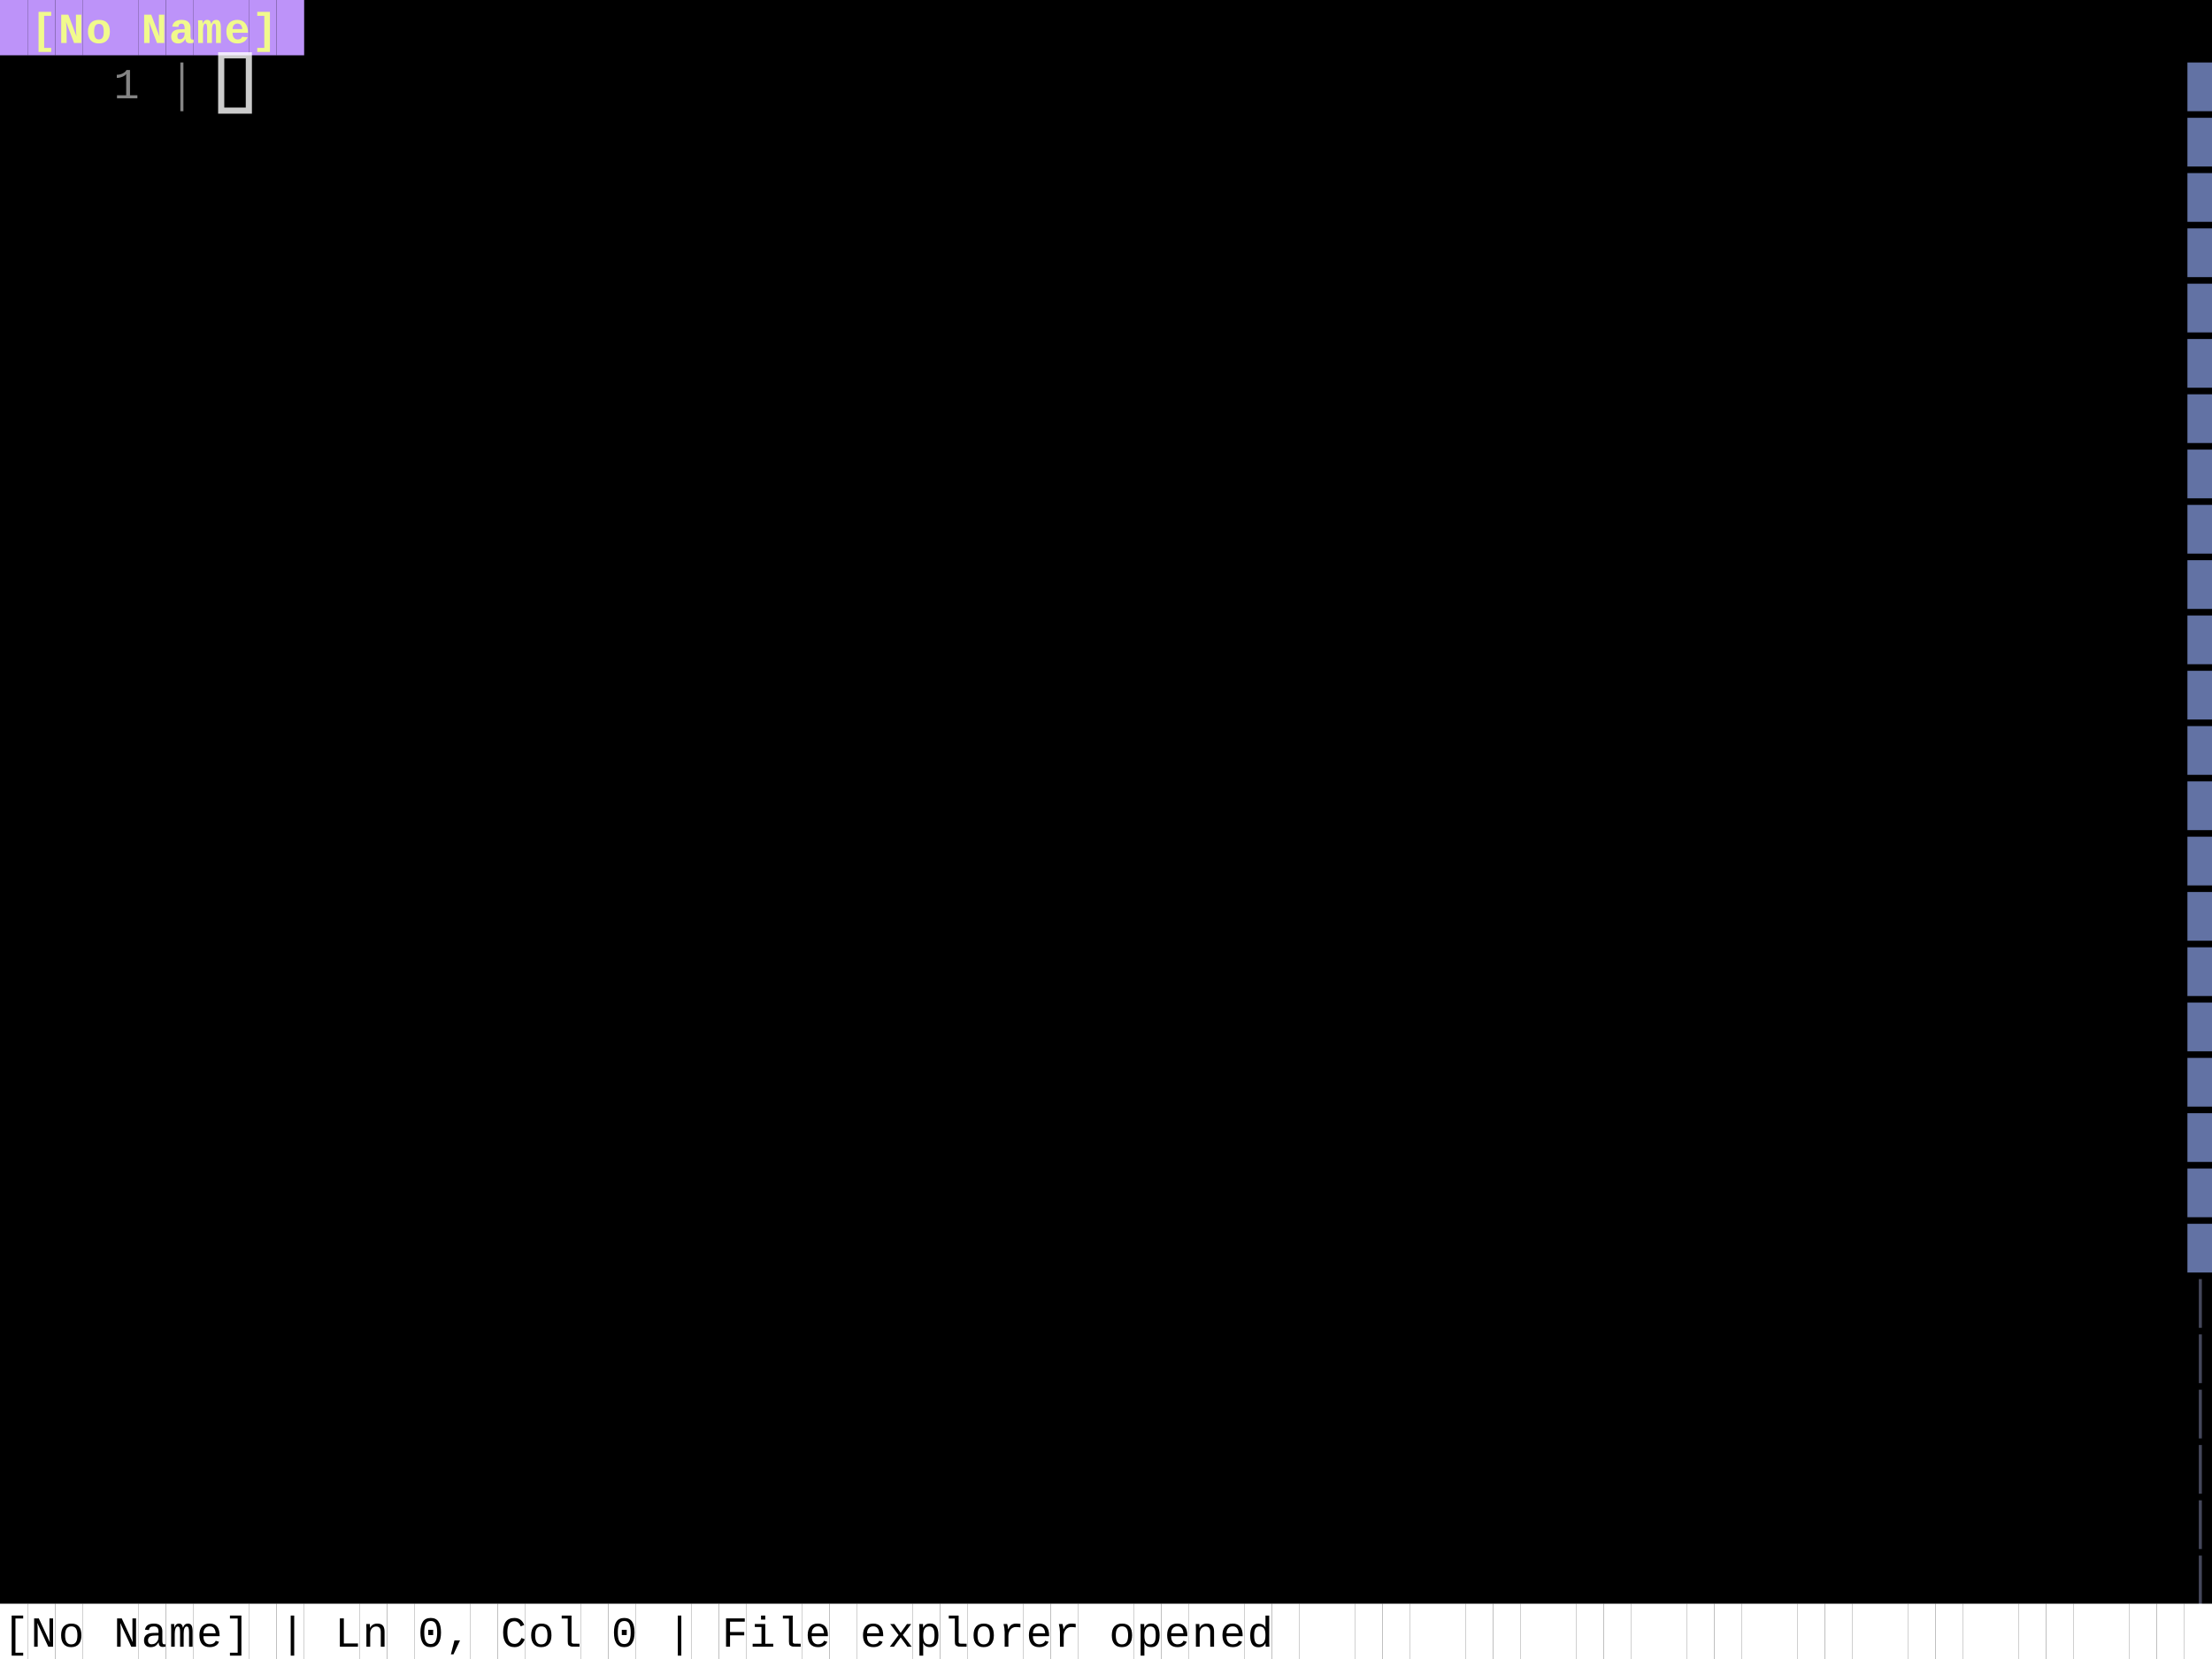
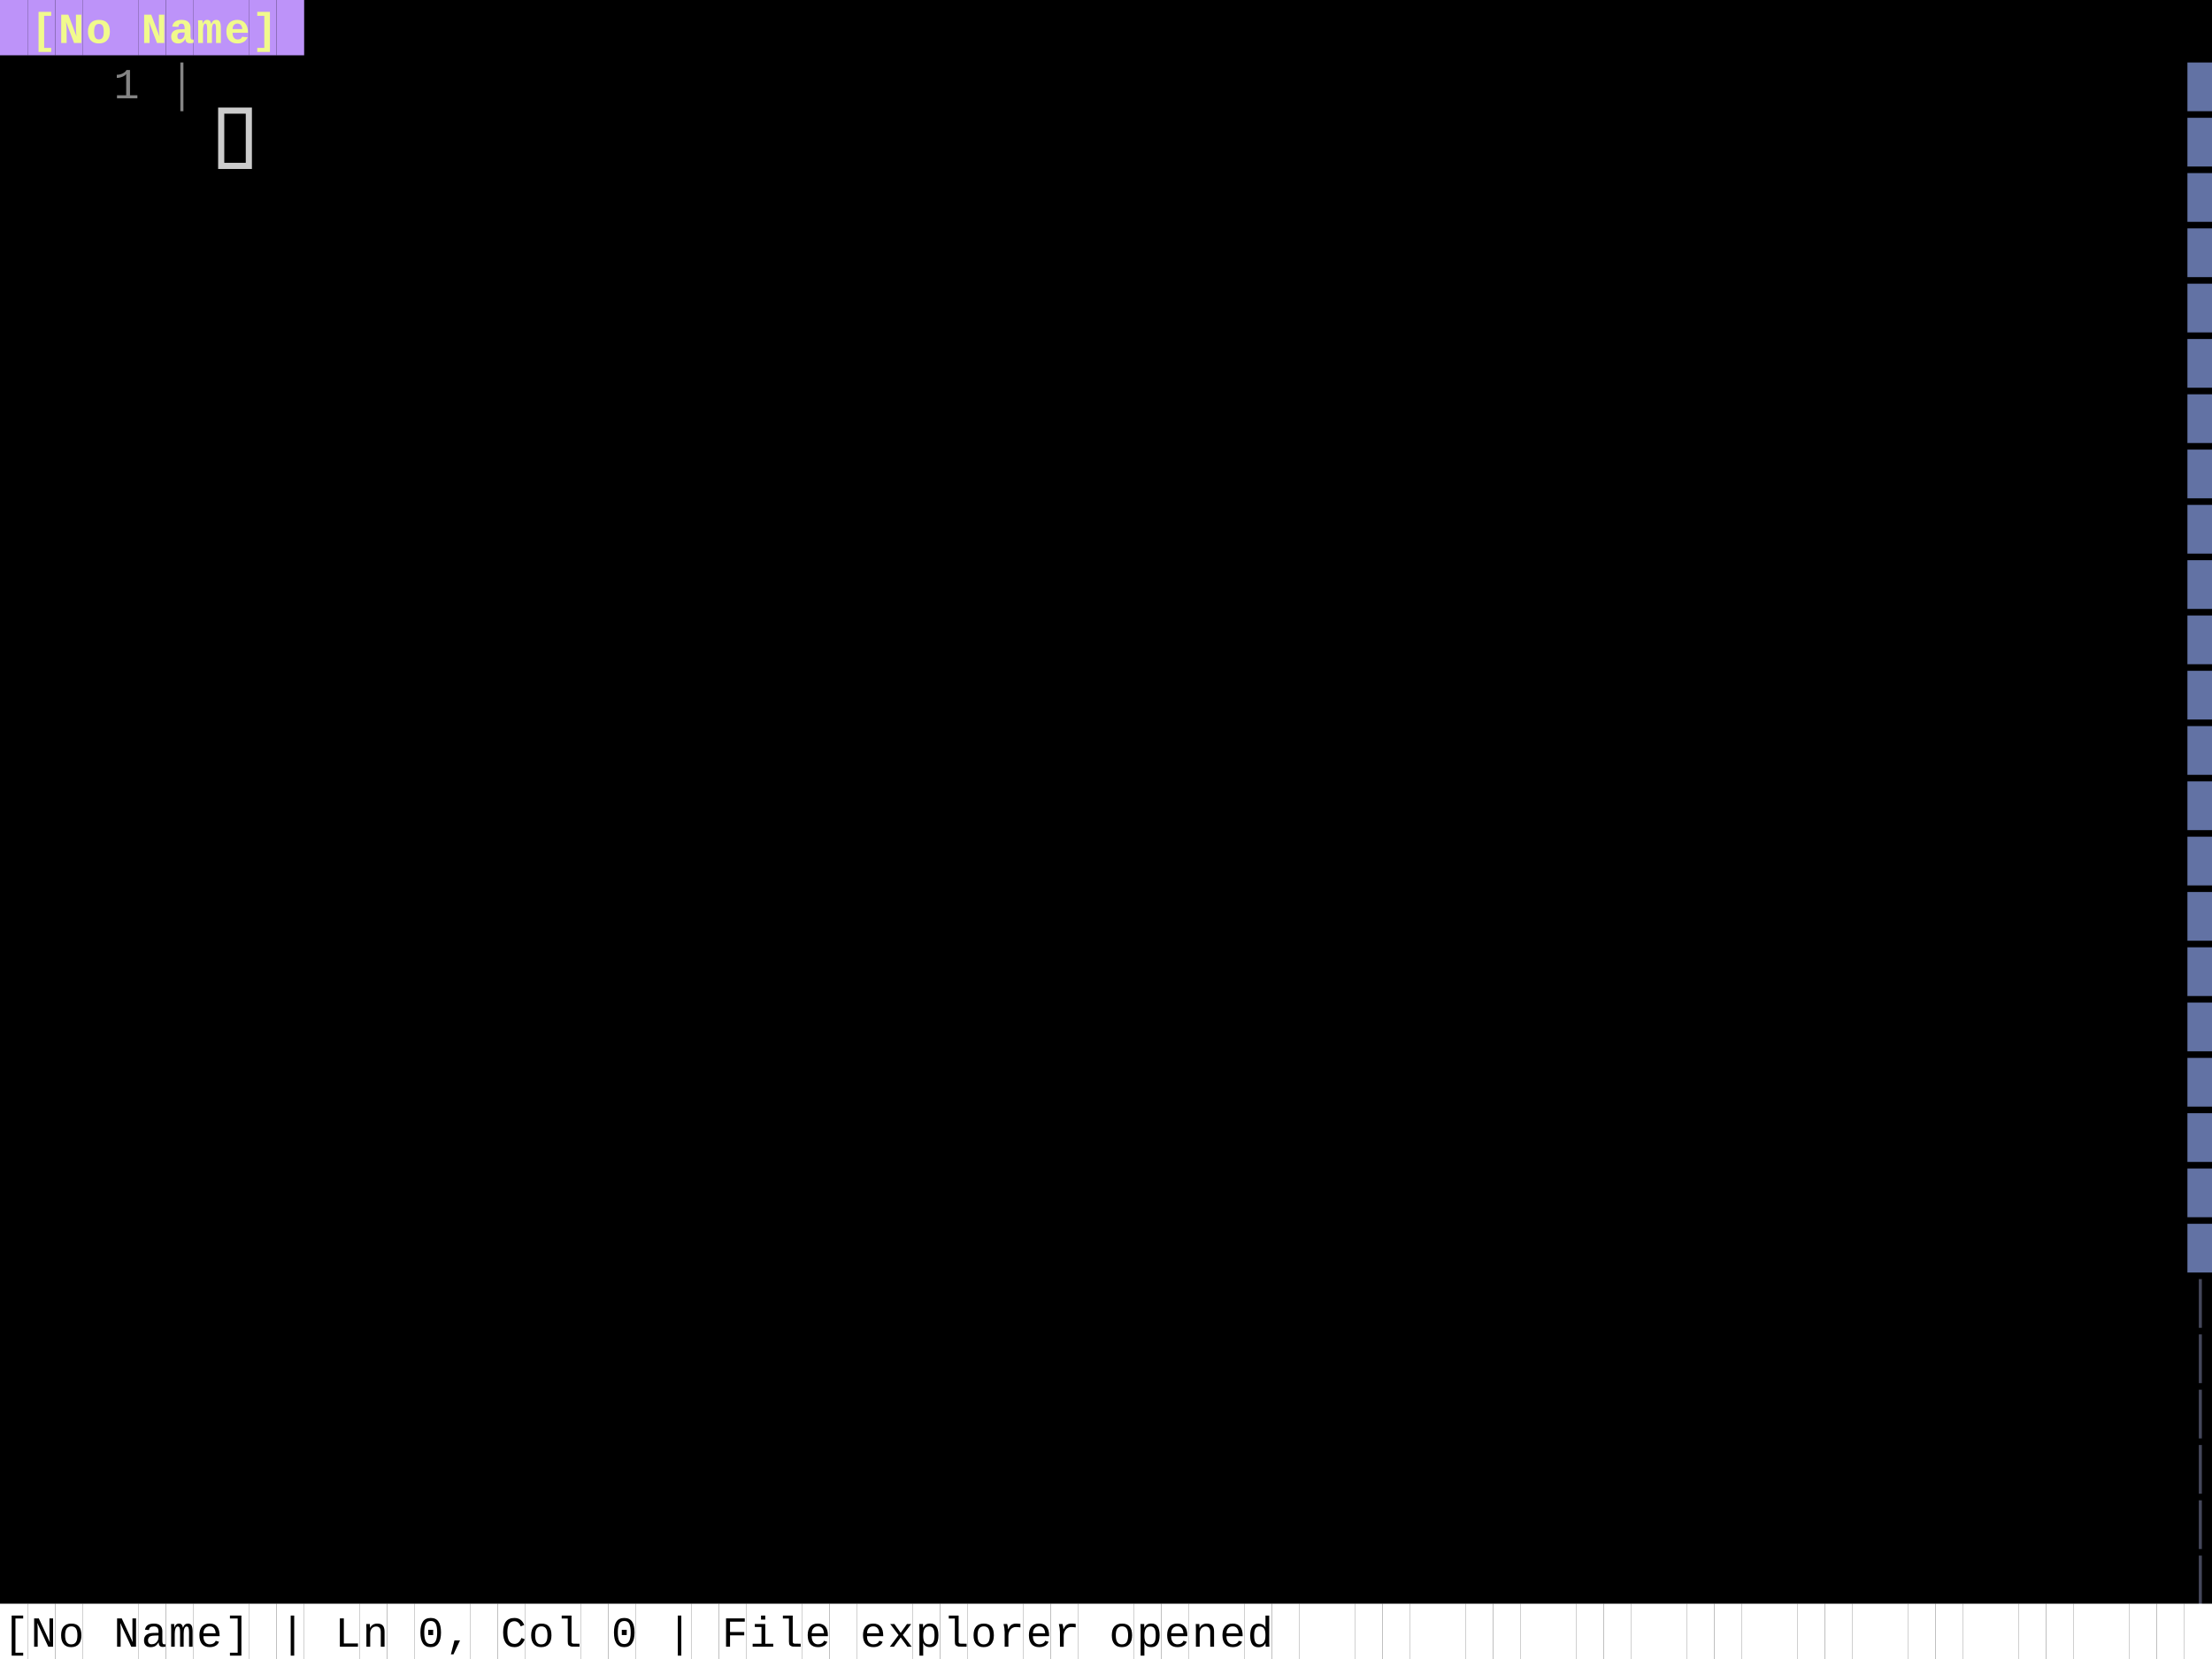
<svg xmlns="http://www.w3.org/2000/svg" width="720" height="540" viewBox="0 0 720 540">
  <style>
    .terminal { font-family: 'Courier New', 'Consolas', monospace; font-size: 14px; white-space: pre; }
</style>
  <rect width="100%" height="100%" fill="#000000" />
  <rect x="0" y="0" width="9" height="18" fill="#bd93f9" />
  <rect x="9" y="0" width="9" height="18" fill="#bd93f9" />
  <text x="10" y="14" fill="#f1fa8c" class="terminal" style="font-weight:bold;">[</text>
  <rect x="18" y="0" width="9" height="18" fill="#bd93f9" />
  <text x="19" y="14" fill="#f1fa8c" class="terminal" style="font-weight:bold;">N</text>
  <rect x="27" y="0" width="9" height="18" fill="#bd93f9" />
  <text x="28" y="14" fill="#f1fa8c" class="terminal" style="font-weight:bold;">o</text>
  <rect x="36" y="0" width="9" height="18" fill="#bd93f9" />
  <rect x="45" y="0" width="9" height="18" fill="#bd93f9" />
  <text x="46" y="14" fill="#f1fa8c" class="terminal" style="font-weight:bold;">N</text>
  <rect x="54" y="0" width="9" height="18" fill="#bd93f9" />
  <text x="55" y="14" fill="#f1fa8c" class="terminal" style="font-weight:bold;">a</text>
  <rect x="63" y="0" width="9" height="18" fill="#bd93f9" />
  <text x="64" y="14" fill="#f1fa8c" class="terminal" style="font-weight:bold;">m</text>
  <rect x="72" y="0" width="9" height="18" fill="#bd93f9" />
  <text x="73" y="14" fill="#f1fa8c" class="terminal" style="font-weight:bold;">e</text>
  <rect x="81" y="0" width="9" height="18" fill="#bd93f9" />
  <text x="82" y="14" fill="#f1fa8c" class="terminal" style="font-weight:bold;">]</text>
  <rect x="90" y="0" width="9" height="18" fill="#bd93f9" />
  <text x="37" y="32" fill="#858585" class="terminal" style="">1</text>
  <text x="55" y="32" fill="#858585" class="terminal" style="">│</text>
  <text x="712" y="32" fill="#6272a4" class="terminal" style="">█</text>
  <text x="712" y="50" fill="#6272a4" class="terminal" style="">█</text>
  <text x="712" y="68" fill="#6272a4" class="terminal" style="">█</text>
  <text x="712" y="86" fill="#6272a4" class="terminal" style="">█</text>
  <text x="712" y="104" fill="#6272a4" class="terminal" style="">█</text>
  <text x="712" y="122" fill="#6272a4" class="terminal" style="">█</text>
  <text x="712" y="140" fill="#6272a4" class="terminal" style="">█</text>
  <text x="712" y="158" fill="#6272a4" class="terminal" style="">█</text>
  <text x="712" y="176" fill="#6272a4" class="terminal" style="">█</text>
  <text x="712" y="194" fill="#6272a4" class="terminal" style="">█</text>
  <text x="712" y="212" fill="#6272a4" class="terminal" style="">█</text>
  <text x="712" y="230" fill="#6272a4" class="terminal" style="">█</text>
  <text x="712" y="248" fill="#6272a4" class="terminal" style="">█</text>
  <text x="712" y="266" fill="#6272a4" class="terminal" style="">█</text>
  <text x="712" y="284" fill="#6272a4" class="terminal" style="">█</text>
  <text x="712" y="302" fill="#6272a4" class="terminal" style="">█</text>
  <text x="712" y="320" fill="#6272a4" class="terminal" style="">█</text>
  <text x="712" y="338" fill="#6272a4" class="terminal" style="">█</text>
  <text x="712" y="356" fill="#6272a4" class="terminal" style="">█</text>
  <text x="712" y="374" fill="#6272a4" class="terminal" style="">█</text>
  <text x="712" y="392" fill="#6272a4" class="terminal" style="">█</text>
  <text x="712" y="410" fill="#6272a4" class="terminal" style="">█</text>
  <text x="712" y="428" fill="#44475a" class="terminal" style="">│</text>
  <text x="712" y="446" fill="#44475a" class="terminal" style="">│</text>
  <text x="712" y="464" fill="#44475a" class="terminal" style="">│</text>
  <text x="712" y="482" fill="#44475a" class="terminal" style="">│</text>
  <text x="712" y="500" fill="#44475a" class="terminal" style="">│</text>
  <text x="712" y="518" fill="#44475a" class="terminal" style="">│</text>
  <rect x="0" y="522" width="9" height="18" fill="#ffffff" />
  <text x="1" y="536" fill="#000000" class="terminal" style="">[</text>
  <rect x="9" y="522" width="9" height="18" fill="#ffffff" />
  <text x="10" y="536" fill="#000000" class="terminal" style="">N</text>
  <rect x="18" y="522" width="9" height="18" fill="#ffffff" />
  <text x="19" y="536" fill="#000000" class="terminal" style="">o</text>
  <rect x="27" y="522" width="9" height="18" fill="#ffffff" />
  <rect x="36" y="522" width="9" height="18" fill="#ffffff" />
  <text x="37" y="536" fill="#000000" class="terminal" style="">N</text>
  <rect x="45" y="522" width="9" height="18" fill="#ffffff" />
  <text x="46" y="536" fill="#000000" class="terminal" style="">a</text>
  <rect x="54" y="522" width="9" height="18" fill="#ffffff" />
  <text x="55" y="536" fill="#000000" class="terminal" style="">m</text>
  <rect x="63" y="522" width="9" height="18" fill="#ffffff" />
  <text x="64" y="536" fill="#000000" class="terminal" style="">e</text>
  <rect x="72" y="522" width="9" height="18" fill="#ffffff" />
  <text x="73" y="536" fill="#000000" class="terminal" style="">]</text>
  <rect x="81" y="522" width="9" height="18" fill="#ffffff" />
  <rect x="90" y="522" width="9" height="18" fill="#ffffff" />
  <text x="91" y="536" fill="#000000" class="terminal" style="">|</text>
  <rect x="99" y="522" width="9" height="18" fill="#ffffff" />
  <rect x="108" y="522" width="9" height="18" fill="#ffffff" />
  <text x="109" y="536" fill="#000000" class="terminal" style="">L</text>
  <rect x="117" y="522" width="9" height="18" fill="#ffffff" />
  <text x="118" y="536" fill="#000000" class="terminal" style="">n</text>
  <rect x="126" y="522" width="9" height="18" fill="#ffffff" />
  <rect x="135" y="522" width="9" height="18" fill="#ffffff" />
  <text x="136" y="536" fill="#000000" class="terminal" style="">0</text>
  <rect x="144" y="522" width="9" height="18" fill="#ffffff" />
  <text x="145" y="536" fill="#000000" class="terminal" style="">,</text>
  <rect x="153" y="522" width="9" height="18" fill="#ffffff" />
  <rect x="162" y="522" width="9" height="18" fill="#ffffff" />
  <text x="163" y="536" fill="#000000" class="terminal" style="">C</text>
  <rect x="171" y="522" width="9" height="18" fill="#ffffff" />
  <text x="172" y="536" fill="#000000" class="terminal" style="">o</text>
  <rect x="180" y="522" width="9" height="18" fill="#ffffff" />
  <text x="181" y="536" fill="#000000" class="terminal" style="">l</text>
  <rect x="189" y="522" width="9" height="18" fill="#ffffff" />
  <rect x="198" y="522" width="9" height="18" fill="#ffffff" />
  <text x="199" y="536" fill="#000000" class="terminal" style="">0</text>
  <rect x="207" y="522" width="9" height="18" fill="#ffffff" />
  <rect x="216" y="522" width="9" height="18" fill="#ffffff" />
  <text x="217" y="536" fill="#000000" class="terminal" style="">|</text>
  <rect x="225" y="522" width="9" height="18" fill="#ffffff" />
  <rect x="234" y="522" width="9" height="18" fill="#ffffff" />
  <text x="235" y="536" fill="#000000" class="terminal" style="">F</text>
  <rect x="243" y="522" width="9" height="18" fill="#ffffff" />
  <text x="244" y="536" fill="#000000" class="terminal" style="">i</text>
  <rect x="252" y="522" width="9" height="18" fill="#ffffff" />
  <text x="253" y="536" fill="#000000" class="terminal" style="">l</text>
  <rect x="261" y="522" width="9" height="18" fill="#ffffff" />
  <text x="262" y="536" fill="#000000" class="terminal" style="">e</text>
  <rect x="270" y="522" width="9" height="18" fill="#ffffff" />
  <rect x="279" y="522" width="9" height="18" fill="#ffffff" />
  <text x="280" y="536" fill="#000000" class="terminal" style="">e</text>
  <rect x="288" y="522" width="9" height="18" fill="#ffffff" />
  <text x="289" y="536" fill="#000000" class="terminal" style="">x</text>
  <rect x="297" y="522" width="9" height="18" fill="#ffffff" />
  <text x="298" y="536" fill="#000000" class="terminal" style="">p</text>
  <rect x="306" y="522" width="9" height="18" fill="#ffffff" />
  <text x="307" y="536" fill="#000000" class="terminal" style="">l</text>
  <rect x="315" y="522" width="9" height="18" fill="#ffffff" />
  <text x="316" y="536" fill="#000000" class="terminal" style="">o</text>
  <rect x="324" y="522" width="9" height="18" fill="#ffffff" />
  <text x="325" y="536" fill="#000000" class="terminal" style="">r</text>
  <rect x="333" y="522" width="9" height="18" fill="#ffffff" />
  <text x="334" y="536" fill="#000000" class="terminal" style="">e</text>
  <rect x="342" y="522" width="9" height="18" fill="#ffffff" />
  <text x="343" y="536" fill="#000000" class="terminal" style="">r</text>
  <rect x="351" y="522" width="9" height="18" fill="#ffffff" />
  <rect x="360" y="522" width="9" height="18" fill="#ffffff" />
  <text x="361" y="536" fill="#000000" class="terminal" style="">o</text>
  <rect x="369" y="522" width="9" height="18" fill="#ffffff" />
  <text x="370" y="536" fill="#000000" class="terminal" style="">p</text>
  <rect x="378" y="522" width="9" height="18" fill="#ffffff" />
  <text x="379" y="536" fill="#000000" class="terminal" style="">e</text>
  <rect x="387" y="522" width="9" height="18" fill="#ffffff" />
  <text x="388" y="536" fill="#000000" class="terminal" style="">n</text>
  <rect x="396" y="522" width="9" height="18" fill="#ffffff" />
  <text x="397" y="536" fill="#000000" class="terminal" style="">e</text>
  <rect x="405" y="522" width="9" height="18" fill="#ffffff" />
  <text x="406" y="536" fill="#000000" class="terminal" style="">d</text>
  <rect x="414" y="522" width="9" height="18" fill="#ffffff" />
  <rect x="423" y="522" width="9" height="18" fill="#ffffff" />
  <rect x="432" y="522" width="9" height="18" fill="#ffffff" />
  <rect x="441" y="522" width="9" height="18" fill="#ffffff" />
  <rect x="450" y="522" width="9" height="18" fill="#ffffff" />
  <rect x="459" y="522" width="9" height="18" fill="#ffffff" />
  <rect x="468" y="522" width="9" height="18" fill="#ffffff" />
  <rect x="477" y="522" width="9" height="18" fill="#ffffff" />
  <rect x="486" y="522" width="9" height="18" fill="#ffffff" />
  <rect x="495" y="522" width="9" height="18" fill="#ffffff" />
  <rect x="504" y="522" width="9" height="18" fill="#ffffff" />
  <rect x="513" y="522" width="9" height="18" fill="#ffffff" />
  <rect x="522" y="522" width="9" height="18" fill="#ffffff" />
  <rect x="531" y="522" width="9" height="18" fill="#ffffff" />
  <rect x="540" y="522" width="9" height="18" fill="#ffffff" />
  <rect x="549" y="522" width="9" height="18" fill="#ffffff" />
  <rect x="558" y="522" width="9" height="18" fill="#ffffff" />
  <rect x="567" y="522" width="9" height="18" fill="#ffffff" />
  <rect x="576" y="522" width="9" height="18" fill="#ffffff" />
  <rect x="585" y="522" width="9" height="18" fill="#ffffff" />
  <rect x="594" y="522" width="9" height="18" fill="#ffffff" />
  <rect x="603" y="522" width="9" height="18" fill="#ffffff" />
  <rect x="612" y="522" width="9" height="18" fill="#ffffff" />
  <rect x="621" y="522" width="9" height="18" fill="#ffffff" />
  <rect x="630" y="522" width="9" height="18" fill="#ffffff" />
  <rect x="639" y="522" width="9" height="18" fill="#ffffff" />
  <rect x="648" y="522" width="9" height="18" fill="#ffffff" />
  <rect x="657" y="522" width="9" height="18" fill="#ffffff" />
  <rect x="666" y="522" width="9" height="18" fill="#ffffff" />
  <rect x="675" y="522" width="9" height="18" fill="#ffffff" />
  <rect x="684" y="522" width="9" height="18" fill="#ffffff" />
  <rect x="693" y="522" width="9" height="18" fill="#ffffff" />
  <rect x="702" y="522" width="9" height="18" fill="#ffffff" />
  <rect x="711" y="522" width="9" height="18" fill="#ffffff" />
-   <rect x="72" y="18" width="9" height="18" fill="none" stroke="#ffffff" stroke-width="2" opacity="0.8" />
+   <rect x="72" y="36" width="9" height="18" fill="none" stroke="#ffffff" stroke-width="2" opacity="0.8" />
</svg>
